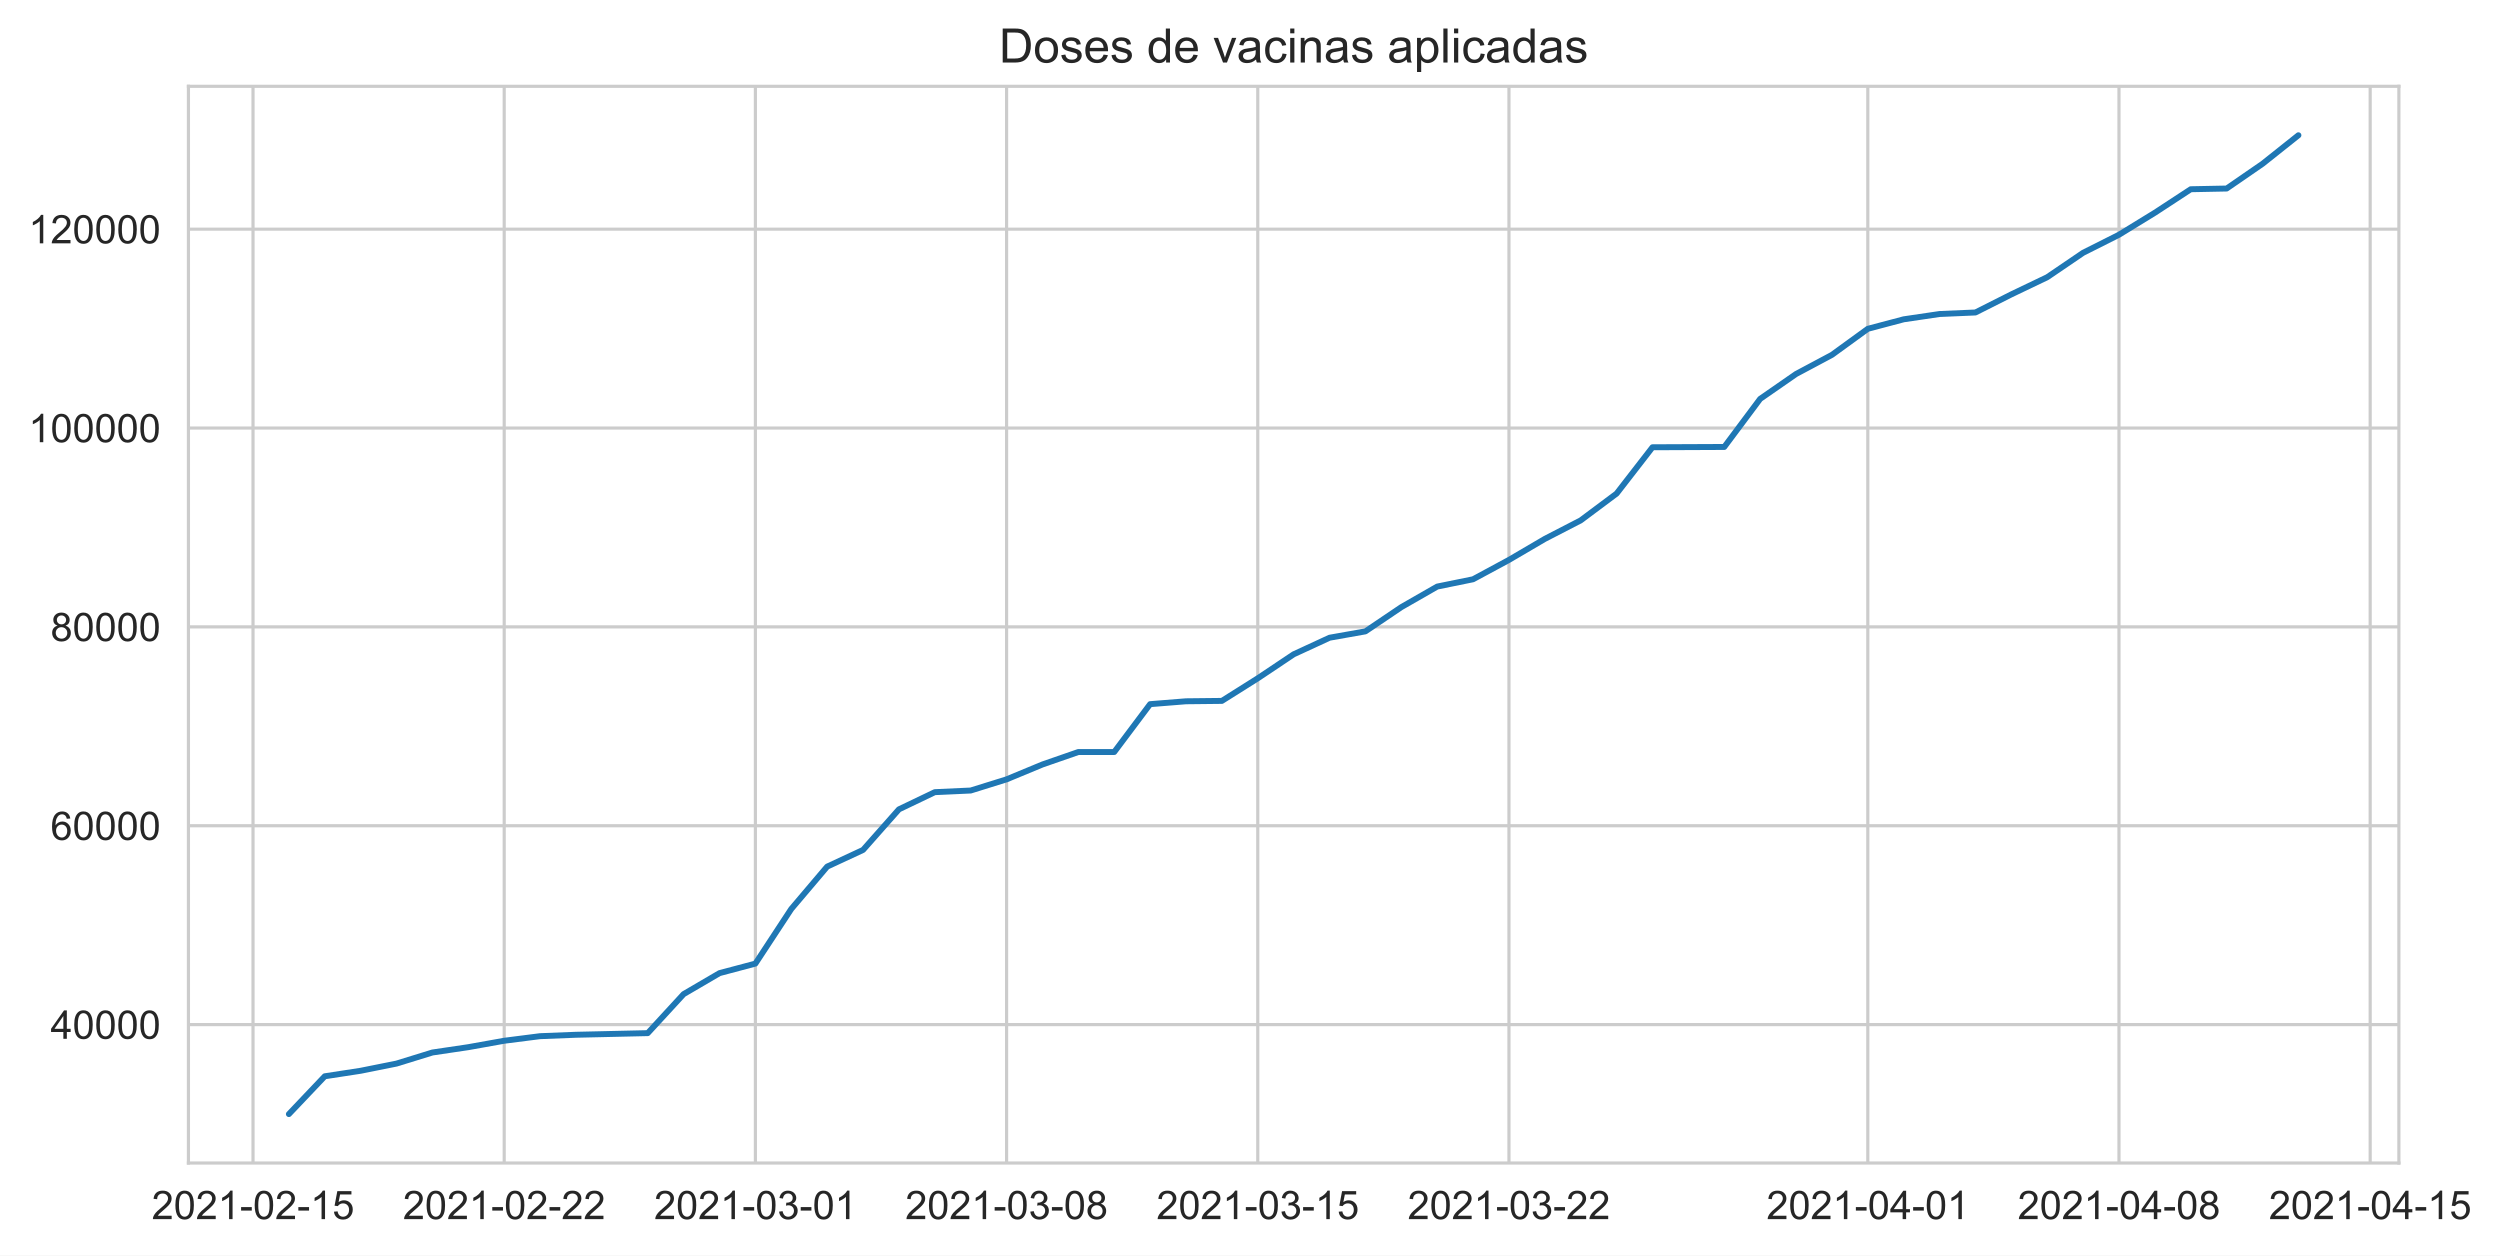
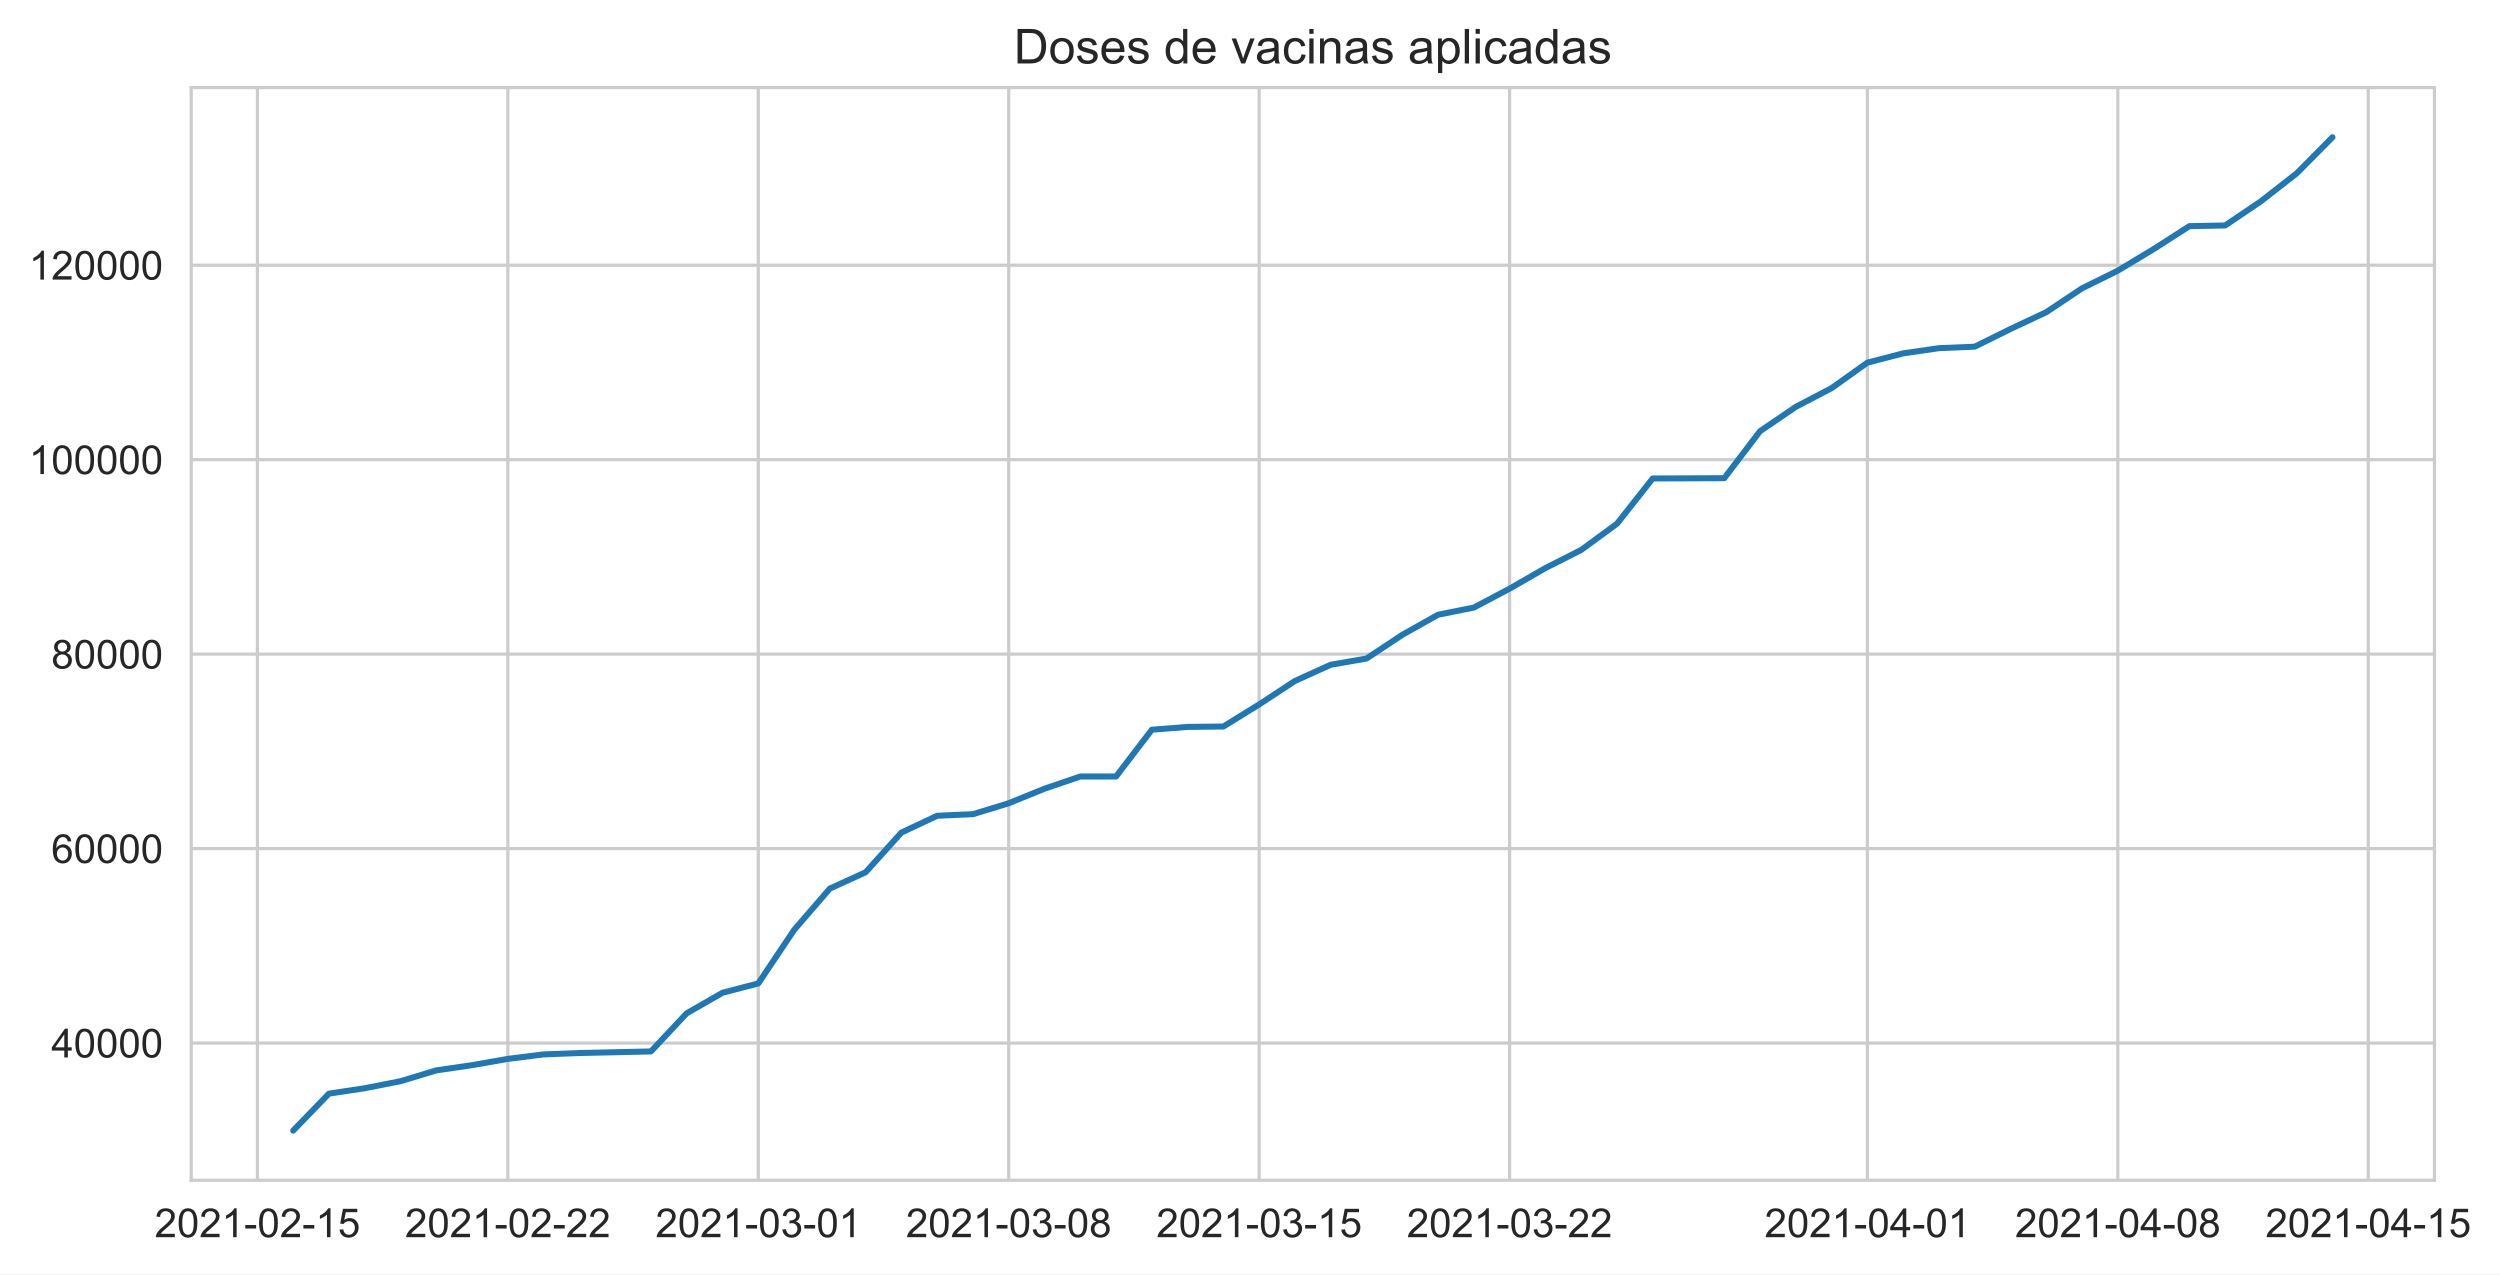
- <svg xmlns="http://www.w3.org/2000/svg" xmlns:xlink="http://www.w3.org/1999/xlink" height="316.935pt" version="1.1" viewBox="0 0 631.092 316.935" width="631.092pt">
+ <svg xmlns="http://www.w3.org/2000/svg" xmlns:xlink="http://www.w3.org/1999/xlink" height="316.935pt" version="1.1" viewBox="0 0 621.875 316.935" width="621.875pt">
  <defs>
    <style type="text/css">*{stroke-linecap:butt;stroke-linejoin:round;}</style>
  </defs>
  <g id="figure_1">
    <g id="patch_1">
-       <path d="M 0 316.935  L 631.092 316.935  L 631.092 0  L 0 0  z " style="fill:#ffffff;" />
+       <path d="M 0 316.935  L 621.875 316.935  L 621.875 0  L 0 0  z " style="fill:#ffffff;" />
    </g>
    <g id="axes_1">
      <g id="patch_2">
        <path d="M 47.566 293.589  L 605.566 293.589  L 605.566 21.789  L 47.566 21.789  z " style="fill:#ffffff;" />
      </g>
      <g id="matplotlib.axis_1">
        <g id="xtick_1">
          <g id="line2d_1">
-             <path clip-path="url(#pa22169f4c5)" d="M 63.871 293.589  L 63.871 21.789  " style="fill:none;stroke:#cccccc;stroke-linecap:round;stroke-width:0.8;" />
+             <path clip-path="url(#pd9adb72576)" d="M 64.03 293.589  L 64.03 21.789  " style="fill:none;stroke:#cccccc;stroke-linecap:round;stroke-width:0.8;" />
          </g>
          <g id="text_1">
-             <g style="fill:#262626;" transform="translate(38.29738 307.7472)scale(0.1 -0.1)">
+             <g style="fill:#262626;" transform="translate(38.4563 307.7472)scale(0.1 -0.1)">
              <defs>
                <path d="M 3222 541  L 3222 0  L 194 0  Q 188 203 259 391  Q 375 700 629 1000  Q 884 1300 1366 1694  Q 2113 2306 2375 2664  Q 2638 3022 2638 3341  Q 2638 3675 2398 3904  Q 2159 4134 1775 4134  Q 1369 4134 1125 3890  Q 881 3647 878 3216  L 300 3275  Q 359 3922 746 4261  Q 1134 4600 1788 4600  Q 2447 4600 2831 4234  Q 3216 3869 3216 3328  Q 3216 3053 3103 2787  Q 2991 2522 2730 2228  Q 2469 1934 1863 1422  Q 1356 997 1212 845  Q 1069 694 975 541  L 3222 541  z " id="ArialMT-32" transform="scale(0.015625)" />
                <path d="M 266 2259  Q 266 3072 433 3567  Q 600 4063 929 4331  Q 1259 4600 1759 4600  Q 2128 4600 2406 4451  Q 2684 4303 2865 4023  Q 3047 3744 3150 3342  Q 3253 2941 3253 2259  Q 3253 1453 3087 958  Q 2922 463 2592 192  Q 2263 -78 1759 -78  Q 1097 -78 719 397  Q 266 969 266 2259  z M 844 2259  Q 844 1131 1108 757  Q 1372 384 1759 384  Q 2147 384 2411 759  Q 2675 1134 2675 2259  Q 2675 3391 2411 3762  Q 2147 4134 1753 4134  Q 1366 4134 1134 3806  Q 844 3388 844 2259  z " id="ArialMT-30" transform="scale(0.015625)" />
                <path d="M 2384 0  L 1822 0  L 1822 3584  Q 1619 3391 1289 3197  Q 959 3003 697 2906  L 697 3450  Q 1169 3672 1522 3987  Q 1875 4303 2022 4600  L 2384 4600  L 2384 0  z " id="ArialMT-31" transform="scale(0.015625)" />
                <path d="M 203 1375  L 203 1941  L 1931 1941  L 1931 1375  L 203 1375  z " id="ArialMT-2d" transform="scale(0.015625)" />
                <path d="M 266 1200  L 856 1250  Q 922 819 1161 601  Q 1400 384 1738 384  Q 2144 384 2425 690  Q 2706 997 2706 1503  Q 2706 1984 2436 2262  Q 2166 2541 1728 2541  Q 1456 2541 1237 2417  Q 1019 2294 894 2097  L 366 2166  L 809 4519  L 3088 4519  L 3088 3981  L 1259 3981  L 1013 2750  Q 1425 3038 1878 3038  Q 2478 3038 2890 2622  Q 3303 2206 3303 1553  Q 3303 931 2941 478  Q 2500 -78 1738 -78  Q 1113 -78 717 272  Q 322 622 266 1200  z " id="ArialMT-35" transform="scale(0.015625)" />
              </defs>
              <use xlink:href="#ArialMT-32" />
              <use x="55.615" xlink:href="#ArialMT-30" />
              <use x="111.23" xlink:href="#ArialMT-32" />
              <use x="166.846" xlink:href="#ArialMT-31" />
              <use x="222.461" xlink:href="#ArialMT-2d" />
              <use x="255.762" xlink:href="#ArialMT-30" />
              <use x="311.377" xlink:href="#ArialMT-32" />
              <use x="366.992" xlink:href="#ArialMT-2d" />
              <use x="400.293" xlink:href="#ArialMT-31" />
              <use x="455.908" xlink:href="#ArialMT-35" />
            </g>
          </g>
        </g>
        <g id="xtick_2">
          <g id="line2d_2">
-             <path clip-path="url(#pa22169f4c5)" d="M 127.28 293.589  L 127.28 21.789  " style="fill:none;stroke:#cccccc;stroke-linecap:round;stroke-width:0.8;" />
+             <path clip-path="url(#pd9adb72576)" d="M 126.326 293.589  L 126.326 21.789  " style="fill:none;stroke:#cccccc;stroke-linecap:round;stroke-width:0.8;" />
          </g>
          <g id="text_2">
-             <g style="fill:#262626;" transform="translate(101.7065 307.7472)scale(0.1 -0.1)">
+             <g style="fill:#262626;" transform="translate(100.753 307.7472)scale(0.1 -0.1)">
              <use xlink:href="#ArialMT-32" />
              <use x="55.615" xlink:href="#ArialMT-30" />
              <use x="111.23" xlink:href="#ArialMT-32" />
              <use x="166.846" xlink:href="#ArialMT-31" />
              <use x="222.461" xlink:href="#ArialMT-2d" />
              <use x="255.762" xlink:href="#ArialMT-30" />
              <use x="311.377" xlink:href="#ArialMT-32" />
              <use x="366.992" xlink:href="#ArialMT-2d" />
              <use x="400.293" xlink:href="#ArialMT-32" />
              <use x="455.908" xlink:href="#ArialMT-32" />
            </g>
          </g>
        </g>
        <g id="xtick_3">
          <g id="line2d_3">
-             <path clip-path="url(#pa22169f4c5)" d="M 190.689 293.589  L 190.689 21.789  " style="fill:none;stroke:#cccccc;stroke-linecap:round;stroke-width:0.8;" />
+             <path clip-path="url(#pd9adb72576)" d="M 188.623 293.589  L 188.623 21.789  " style="fill:none;stroke:#cccccc;stroke-linecap:round;stroke-width:0.8;" />
          </g>
          <g id="text_3">
-             <g style="fill:#262626;" transform="translate(165.1156 307.7472)scale(0.1 -0.1)">
+             <g style="fill:#262626;" transform="translate(163.0496 307.7472)scale(0.1 -0.1)">
              <defs>
                <path d="M 269 1209  L 831 1284  Q 928 806 1161 595  Q 1394 384 1728 384  Q 2125 384 2398 659  Q 2672 934 2672 1341  Q 2672 1728 2419 1979  Q 2166 2231 1775 2231  Q 1616 2231 1378 2169  L 1441 2663  Q 1497 2656 1531 2656  Q 1891 2656 2178 2843  Q 2466 3031 2466 3422  Q 2466 3731 2256 3934  Q 2047 4138 1716 4138  Q 1388 4138 1169 3931  Q 950 3725 888 3313  L 325 3413  Q 428 3978 793 4289  Q 1159 4600 1703 4600  Q 2078 4600 2393 4439  Q 2709 4278 2876 4000  Q 3044 3722 3044 3409  Q 3044 3113 2884 2869  Q 2725 2625 2413 2481  Q 2819 2388 3044 2092  Q 3269 1797 3269 1353  Q 3269 753 2831 336  Q 2394 -81 1725 -81  Q 1122 -81 723 278  Q 325 638 269 1209  z " id="ArialMT-33" transform="scale(0.015625)" />
              </defs>
              <use xlink:href="#ArialMT-32" />
              <use x="55.615" xlink:href="#ArialMT-30" />
              <use x="111.23" xlink:href="#ArialMT-32" />
              <use x="166.846" xlink:href="#ArialMT-31" />
              <use x="222.461" xlink:href="#ArialMT-2d" />
              <use x="255.762" xlink:href="#ArialMT-30" />
              <use x="311.377" xlink:href="#ArialMT-33" />
              <use x="366.992" xlink:href="#ArialMT-2d" />
              <use x="400.293" xlink:href="#ArialMT-30" />
              <use x="455.908" xlink:href="#ArialMT-31" />
            </g>
          </g>
        </g>
        <g id="xtick_4">
          <g id="line2d_4">
-             <path clip-path="url(#pa22169f4c5)" d="M 254.098 293.589  L 254.098 21.789  " style="fill:none;stroke:#cccccc;stroke-linecap:round;stroke-width:0.8;" />
+             <path clip-path="url(#pd9adb72576)" d="M 250.92 293.589  L 250.92 21.789  " style="fill:none;stroke:#cccccc;stroke-linecap:round;stroke-width:0.8;" />
          </g>
          <g id="text_4">
-             <g style="fill:#262626;" transform="translate(228.5247 307.7472)scale(0.1 -0.1)">
+             <g style="fill:#262626;" transform="translate(225.3463 307.7472)scale(0.1 -0.1)">
              <defs>
                <path d="M 1131 2484  Q 781 2613 612 2850  Q 444 3088 444 3419  Q 444 3919 803 4259  Q 1163 4600 1759 4600  Q 2359 4600 2725 4251  Q 3091 3903 3091 3403  Q 3091 3084 2923 2848  Q 2756 2613 2416 2484  Q 2838 2347 3058 2040  Q 3278 1734 3278 1309  Q 3278 722 2862 322  Q 2447 -78 1769 -78  Q 1091 -78 675 323  Q 259 725 259 1325  Q 259 1772 486 2073  Q 713 2375 1131 2484  z M 1019 3438  Q 1019 3113 1228 2906  Q 1438 2700 1772 2700  Q 2097 2700 2305 2904  Q 2513 3109 2513 3406  Q 2513 3716 2298 3927  Q 2084 4138 1766 4138  Q 1444 4138 1231 3931  Q 1019 3725 1019 3438  z M 838 1322  Q 838 1081 952 856  Q 1066 631 1291 507  Q 1516 384 1775 384  Q 2178 384 2440 643  Q 2703 903 2703 1303  Q 2703 1709 2433 1975  Q 2163 2241 1756 2241  Q 1359 2241 1098 1978  Q 838 1716 838 1322  z " id="ArialMT-38" transform="scale(0.015625)" />
              </defs>
              <use xlink:href="#ArialMT-32" />
              <use x="55.615" xlink:href="#ArialMT-30" />
              <use x="111.23" xlink:href="#ArialMT-32" />
              <use x="166.846" xlink:href="#ArialMT-31" />
              <use x="222.461" xlink:href="#ArialMT-2d" />
              <use x="255.762" xlink:href="#ArialMT-30" />
              <use x="311.377" xlink:href="#ArialMT-33" />
              <use x="366.992" xlink:href="#ArialMT-2d" />
              <use x="400.293" xlink:href="#ArialMT-30" />
              <use x="455.908" xlink:href="#ArialMT-38" />
            </g>
          </g>
        </g>
        <g id="xtick_5">
          <g id="line2d_5">
-             <path clip-path="url(#pa22169f4c5)" d="M 317.507 293.589  L 317.507 21.789  " style="fill:none;stroke:#cccccc;stroke-linecap:round;stroke-width:0.8;" />
+             <path clip-path="url(#pd9adb72576)" d="M 313.216 293.589  L 313.216 21.789  " style="fill:none;stroke:#cccccc;stroke-linecap:round;stroke-width:0.8;" />
          </g>
          <g id="text_5">
-             <g style="fill:#262626;" transform="translate(291.9337 307.7472)scale(0.1 -0.1)">
+             <g style="fill:#262626;" transform="translate(287.6429 307.7472)scale(0.1 -0.1)">
              <use xlink:href="#ArialMT-32" />
              <use x="55.615" xlink:href="#ArialMT-30" />
              <use x="111.23" xlink:href="#ArialMT-32" />
              <use x="166.846" xlink:href="#ArialMT-31" />
              <use x="222.461" xlink:href="#ArialMT-2d" />
              <use x="255.762" xlink:href="#ArialMT-30" />
              <use x="311.377" xlink:href="#ArialMT-33" />
              <use x="366.992" xlink:href="#ArialMT-2d" />
              <use x="400.293" xlink:href="#ArialMT-31" />
              <use x="455.908" xlink:href="#ArialMT-35" />
            </g>
          </g>
        </g>
        <g id="xtick_6">
          <g id="line2d_6">
-             <path clip-path="url(#pa22169f4c5)" d="M 380.916 293.589  L 380.916 21.789  " style="fill:none;stroke:#cccccc;stroke-linecap:round;stroke-width:0.8;" />
+             <path clip-path="url(#pd9adb72576)" d="M 375.513 293.589  L 375.513 21.789  " style="fill:none;stroke:#cccccc;stroke-linecap:round;stroke-width:0.8;" />
          </g>
          <g id="text_6">
-             <g style="fill:#262626;" transform="translate(355.3428 307.7472)scale(0.1 -0.1)">
+             <g style="fill:#262626;" transform="translate(349.9396 307.7472)scale(0.1 -0.1)">
              <use xlink:href="#ArialMT-32" />
              <use x="55.615" xlink:href="#ArialMT-30" />
              <use x="111.23" xlink:href="#ArialMT-32" />
              <use x="166.846" xlink:href="#ArialMT-31" />
              <use x="222.461" xlink:href="#ArialMT-2d" />
              <use x="255.762" xlink:href="#ArialMT-30" />
              <use x="311.377" xlink:href="#ArialMT-33" />
              <use x="366.992" xlink:href="#ArialMT-2d" />
              <use x="400.293" xlink:href="#ArialMT-32" />
              <use x="455.908" xlink:href="#ArialMT-32" />
            </g>
          </g>
        </g>
        <g id="xtick_7">
          <g id="line2d_7">
-             <path clip-path="url(#pa22169f4c5)" d="M 471.501 293.589  L 471.501 21.789  " style="fill:none;stroke:#cccccc;stroke-linecap:round;stroke-width:0.8;" />
+             <path clip-path="url(#pd9adb72576)" d="M 464.508 293.589  L 464.508 21.789  " style="fill:none;stroke:#cccccc;stroke-linecap:round;stroke-width:0.8;" />
          </g>
          <g id="text_7">
-             <g style="fill:#262626;" transform="translate(445.9273 307.7472)scale(0.1 -0.1)">
+             <g style="fill:#262626;" transform="translate(438.9348 307.7472)scale(0.1 -0.1)">
              <defs>
                <path d="M 2069 0  L 2069 1097  L 81 1097  L 81 1613  L 2172 4581  L 2631 4581  L 2631 1613  L 3250 1613  L 3250 1097  L 2631 1097  L 2631 0  L 2069 0  z M 2069 1613  L 2069 3678  L 634 1613  L 2069 1613  z " id="ArialMT-34" transform="scale(0.015625)" />
              </defs>
              <use xlink:href="#ArialMT-32" />
              <use x="55.615" xlink:href="#ArialMT-30" />
              <use x="111.23" xlink:href="#ArialMT-32" />
              <use x="166.846" xlink:href="#ArialMT-31" />
              <use x="222.461" xlink:href="#ArialMT-2d" />
              <use x="255.762" xlink:href="#ArialMT-30" />
              <use x="311.377" xlink:href="#ArialMT-34" />
              <use x="366.992" xlink:href="#ArialMT-2d" />
              <use x="400.293" xlink:href="#ArialMT-30" />
              <use x="455.908" xlink:href="#ArialMT-31" />
            </g>
          </g>
        </g>
        <g id="xtick_8">
          <g id="line2d_8">
-             <path clip-path="url(#pa22169f4c5)" d="M 534.91 293.589  L 534.91 21.789  " style="fill:none;stroke:#cccccc;stroke-linecap:round;stroke-width:0.8;" />
+             <path clip-path="url(#pd9adb72576)" d="M 526.805 293.589  L 526.805 21.789  " style="fill:none;stroke:#cccccc;stroke-linecap:round;stroke-width:0.8;" />
          </g>
          <g id="text_8">
-             <g style="fill:#262626;" transform="translate(509.3363 307.7472)scale(0.1 -0.1)">
+             <g style="fill:#262626;" transform="translate(501.2314 307.7472)scale(0.1 -0.1)">
              <use xlink:href="#ArialMT-32" />
              <use x="55.615" xlink:href="#ArialMT-30" />
              <use x="111.23" xlink:href="#ArialMT-32" />
              <use x="166.846" xlink:href="#ArialMT-31" />
              <use x="222.461" xlink:href="#ArialMT-2d" />
              <use x="255.762" xlink:href="#ArialMT-30" />
              <use x="311.377" xlink:href="#ArialMT-34" />
              <use x="366.992" xlink:href="#ArialMT-2d" />
              <use x="400.293" xlink:href="#ArialMT-30" />
              <use x="455.908" xlink:href="#ArialMT-38" />
            </g>
          </g>
        </g>
        <g id="xtick_9">
          <g id="line2d_9">
-             <path clip-path="url(#pa22169f4c5)" d="M 598.319 293.589  L 598.319 21.789  " style="fill:none;stroke:#cccccc;stroke-linecap:round;stroke-width:0.8;" />
+             <path clip-path="url(#pd9adb72576)" d="M 589.102 293.589  L 589.102 21.789  " style="fill:none;stroke:#cccccc;stroke-linecap:round;stroke-width:0.8;" />
          </g>
          <g id="text_9">
-             <g style="fill:#262626;" transform="translate(572.7454 307.7472)scale(0.1 -0.1)">
+             <g style="fill:#262626;" transform="translate(563.5281 307.7472)scale(0.1 -0.1)">
              <use xlink:href="#ArialMT-32" />
              <use x="55.615" xlink:href="#ArialMT-30" />
              <use x="111.23" xlink:href="#ArialMT-32" />
              <use x="166.846" xlink:href="#ArialMT-31" />
              <use x="222.461" xlink:href="#ArialMT-2d" />
              <use x="255.762" xlink:href="#ArialMT-30" />
              <use x="311.377" xlink:href="#ArialMT-34" />
              <use x="366.992" xlink:href="#ArialMT-2d" />
              <use x="400.293" xlink:href="#ArialMT-31" />
              <use x="455.908" xlink:href="#ArialMT-35" />
            </g>
          </g>
        </g>
      </g>
      <g id="matplotlib.axis_2">
        <g id="ytick_1">
          <g id="line2d_10">
-             <path clip-path="url(#pa22169f4c5)" d="M 47.566 258.645  L 605.566 258.645  " style="fill:none;stroke:#cccccc;stroke-linecap:round;stroke-width:0.8;" />
+             <path clip-path="url(#pd9adb72576)" d="M 47.566 259.466  L 605.566 259.466  " style="fill:none;stroke:#cccccc;stroke-linecap:round;stroke-width:0.8;" />
          </g>
          <g id="text_10">
-             <g style="fill:#262626;" transform="translate(12.76094 262.2243)scale(0.1 -0.1)">
+             <g style="fill:#262626;" transform="translate(12.76094 263.0453)scale(0.1 -0.1)">
              <use xlink:href="#ArialMT-34" />
              <use x="55.615" xlink:href="#ArialMT-30" />
              <use x="111.23" xlink:href="#ArialMT-30" />
              <use x="166.846" xlink:href="#ArialMT-30" />
              <use x="222.461" xlink:href="#ArialMT-30" />
            </g>
          </g>
        </g>
        <g id="ytick_2">
          <g id="line2d_11">
-             <path clip-path="url(#pa22169f4c5)" d="M 47.566 208.447  L 605.566 208.447  " style="fill:none;stroke:#cccccc;stroke-linecap:round;stroke-width:0.8;" />
+             <path clip-path="url(#pd9adb72576)" d="M 47.566 211.092  L 605.566 211.092  " style="fill:none;stroke:#cccccc;stroke-linecap:round;stroke-width:0.8;" />
          </g>
          <g id="text_11">
-             <g style="fill:#262626;" transform="translate(12.76094 212.0255)scale(0.1 -0.1)">
+             <g style="fill:#262626;" transform="translate(12.76094 214.6711)scale(0.1 -0.1)">
              <defs>
                <path d="M 3184 3459  L 2625 3416  Q 2550 3747 2413 3897  Q 2184 4138 1850 4138  Q 1581 4138 1378 3988  Q 1113 3794 959 3422  Q 806 3050 800 2363  Q 1003 2672 1297 2822  Q 1591 2972 1913 2972  Q 2475 2972 2870 2558  Q 3266 2144 3266 1488  Q 3266 1056 3080 686  Q 2894 316 2569 119  Q 2244 -78 1831 -78  Q 1128 -78 684 439  Q 241 956 241 2144  Q 241 3472 731 4075  Q 1159 4600 1884 4600  Q 2425 4600 2770 4297  Q 3116 3994 3184 3459  z M 888 1484  Q 888 1194 1011 928  Q 1134 663 1356 523  Q 1578 384 1822 384  Q 2178 384 2434 671  Q 2691 959 2691 1453  Q 2691 1928 2437 2201  Q 2184 2475 1800 2475  Q 1419 2475 1153 2201  Q 888 1928 888 1484  z " id="ArialMT-36" transform="scale(0.015625)" />
              </defs>
              <use xlink:href="#ArialMT-36" />
              <use x="55.615" xlink:href="#ArialMT-30" />
              <use x="111.23" xlink:href="#ArialMT-30" />
              <use x="166.846" xlink:href="#ArialMT-30" />
              <use x="222.461" xlink:href="#ArialMT-30" />
            </g>
          </g>
        </g>
        <g id="ytick_3">
          <g id="line2d_12">
-             <path clip-path="url(#pa22169f4c5)" d="M 47.566 158.248  L 605.566 158.248  " style="fill:none;stroke:#cccccc;stroke-linecap:round;stroke-width:0.8;" />
+             <path clip-path="url(#pd9adb72576)" d="M 47.566 162.718  L 605.566 162.718  " style="fill:none;stroke:#cccccc;stroke-linecap:round;stroke-width:0.8;" />
          </g>
          <g id="text_12">
-             <g style="fill:#262626;" transform="translate(12.76094 161.8267)scale(0.1 -0.1)">
+             <g style="fill:#262626;" transform="translate(12.76094 166.2968)scale(0.1 -0.1)">
              <use xlink:href="#ArialMT-38" />
              <use x="55.615" xlink:href="#ArialMT-30" />
              <use x="111.23" xlink:href="#ArialMT-30" />
              <use x="166.846" xlink:href="#ArialMT-30" />
              <use x="222.461" xlink:href="#ArialMT-30" />
            </g>
          </g>
        </g>
        <g id="ytick_4">
          <g id="line2d_13">
-             <path clip-path="url(#pa22169f4c5)" d="M 47.566 108.049  L 605.566 108.049  " style="fill:none;stroke:#cccccc;stroke-linecap:round;stroke-width:0.8;" />
+             <path clip-path="url(#pd9adb72576)" d="M 47.566 114.344  L 605.566 114.344  " style="fill:none;stroke:#cccccc;stroke-linecap:round;stroke-width:0.8;" />
          </g>
          <g id="text_13">
-             <g style="fill:#262626;" transform="translate(7.2 111.628)scale(0.1 -0.1)">
+             <g style="fill:#262626;" transform="translate(7.2 117.9225)scale(0.1 -0.1)">
              <use xlink:href="#ArialMT-31" />
              <use x="55.615" xlink:href="#ArialMT-30" />
              <use x="111.23" xlink:href="#ArialMT-30" />
              <use x="166.846" xlink:href="#ArialMT-30" />
              <use x="222.461" xlink:href="#ArialMT-30" />
              <use x="278.076" xlink:href="#ArialMT-30" />
            </g>
          </g>
        </g>
        <g id="ytick_5">
          <g id="line2d_14">
-             <path clip-path="url(#pa22169f4c5)" d="M 47.566 57.85  L 605.566 57.85  " style="fill:none;stroke:#cccccc;stroke-linecap:round;stroke-width:0.8;" />
+             <path clip-path="url(#pd9adb72576)" d="M 47.566 65.969  L 605.566 65.969  " style="fill:none;stroke:#cccccc;stroke-linecap:round;stroke-width:0.8;" />
          </g>
          <g id="text_14">
-             <g style="fill:#262626;" transform="translate(7.2 61.4292)scale(0.1 -0.1)">
+             <g style="fill:#262626;" transform="translate(7.2 69.54826)scale(0.1 -0.1)">
              <use xlink:href="#ArialMT-31" />
              <use x="55.615" xlink:href="#ArialMT-32" />
              <use x="111.23" xlink:href="#ArialMT-30" />
              <use x="166.846" xlink:href="#ArialMT-30" />
              <use x="222.461" xlink:href="#ArialMT-30" />
              <use x="278.076" xlink:href="#ArialMT-30" />
            </g>
          </g>
        </g>
      </g>
      <g id="line2d_15">
-         <path clip-path="url(#pa22169f4c5)" d="M 72.929 281.235  L 81.988 271.692  L 91.046 270.302  L 100.105 268.484  L 109.163 265.688  L 118.221 264.345  L 127.28 262.724  L 136.338 261.569  L 145.397 261.213  L 163.514 260.801  L 172.572 250.952  L 181.631 245.654  L 190.689 243.247  L 199.747 229.455  L 208.806 218.765  L 217.864 214.553  L 226.923 204.308  L 235.981 199.971  L 245.04 199.556  L 254.098 196.735  L 263.157 192.98  L 272.215 189.835  L 281.273 189.835  L 290.332 177.755  L 299.39 177.03  L 308.449 176.932  L 317.507 171.227  L 326.566 165.17  L 335.624 160.986  L 344.683 159.38  L 353.741 153.268  L 362.799 148.073  L 371.858 146.228  L 380.916 141.341  L 389.975 136.035  L 399.033 131.356  L 408.092 124.592  L 417.15 112.906  L 435.267 112.828  L 444.325 100.697  L 453.384 94.413  L 462.442 89.583  L 471.501 83.005  L 480.559 80.605  L 489.618 79.268  L 498.676 78.881  L 507.734 74.315  L 516.793 69.976  L 525.851 63.816  L 534.91 59.258  L 543.968 53.699  L 553.027 47.77  L 562.085 47.59  L 571.144 41.352  L 580.202 34.144  L 580.202 34.144  " style="fill:none;stroke:#1f77b4;stroke-linecap:round;stroke-width:1.5;" />
+         <path clip-path="url(#pd9adb72576)" d="M 72.929 281.235  L 81.829 272.039  L 90.728 270.699  L 99.628 268.948  L 108.527 266.253  L 117.427 264.959  L 126.326 263.397  L 135.226 262.284  L 144.125 261.941  L 161.924 261.544  L 170.824 252.053  L 179.724 246.947  L 188.623 244.628  L 197.523 231.337  L 206.422 221.035  L 215.322 216.977  L 224.221 207.104  L 233.121 202.924  L 242.02 202.525  L 250.92 199.806  L 259.819 196.188  L 268.719 193.157  L 277.618 193.157  L 286.518 181.516  L 295.417 180.817  L 304.317 180.723  L 313.216 175.225  L 322.116 169.389  L 331.015 165.357  L 339.915 163.809  L 348.814 157.919  L 357.714 152.912  L 366.613 151.135  L 375.513 146.425  L 384.413 141.312  L 393.312 136.804  L 402.212 130.285  L 411.111 119.024  L 428.91 118.949  L 437.81 107.259  L 446.709 101.203  L 455.609 96.549  L 464.508 90.21  L 473.408 87.897  L 482.307 86.608  L 491.207 86.236  L 500.106 81.836  L 509.006 77.654  L 517.905 71.719  L 526.805 67.326  L 535.704 61.969  L 544.604 56.256  L 553.503 56.082  L 562.403 50.071  L 571.302 43.125  L 580.202 34.144  L 580.202 34.144  " style="fill:none;stroke:#1f77b4;stroke-linecap:round;stroke-width:1.5;" />
      </g>
      <g id="patch_3">
        <path d="M 47.566 293.589  L 47.566 21.789  " style="fill:none;stroke:#cccccc;stroke-linecap:square;stroke-linejoin:miter;stroke-width:0.8;" />
      </g>
      <g id="patch_4">
        <path d="M 605.566 293.589  L 605.566 21.789  " style="fill:none;stroke:#cccccc;stroke-linecap:square;stroke-linejoin:miter;stroke-width:0.8;" />
      </g>
      <g id="patch_5">
        <path d="M 47.566 293.589  L 605.566 293.589  " style="fill:none;stroke:#cccccc;stroke-linecap:square;stroke-linejoin:miter;stroke-width:0.8;" />
      </g>
      <g id="patch_6">
        <path d="M 47.566 21.789  L 605.566 21.789  " style="fill:none;stroke:#cccccc;stroke-linecap:square;stroke-linejoin:miter;stroke-width:0.8;" />
      </g>
      <g id="text_15">
        <g style="fill:#262626;" transform="translate(252.1937 15.78937)scale(0.12 -0.12)">
          <defs>
            <path d="M 494 0  L 494 4581  L 2072 4581  Q 2606 4581 2888 4516  Q 3281 4425 3559 4188  Q 3922 3881 4101 3404  Q 4281 2928 4281 2316  Q 4281 1794 4159 1391  Q 4038 988 3847 723  Q 3656 459 3429 307  Q 3203 156 2883 78  Q 2563 0 2147 0  L 494 0  z M 1100 541  L 2078 541  Q 2531 541 2789 625  Q 3047 709 3200 863  Q 3416 1078 3536 1442  Q 3656 1806 3656 2325  Q 3656 3044 3420 3430  Q 3184 3816 2847 3947  Q 2603 4041 2063 4041  L 1100 4041  L 1100 541  z " id="ArialMT-44" transform="scale(0.015625)" />
            <path d="M 213 1659  Q 213 2581 725 3025  Q 1153 3394 1769 3394  Q 2453 3394 2887 2945  Q 3322 2497 3322 1706  Q 3322 1066 3130 698  Q 2938 331 2570 128  Q 2203 -75 1769 -75  Q 1072 -75 642 372  Q 213 819 213 1659  z M 791 1659  Q 791 1022 1069 705  Q 1347 388 1769 388  Q 2188 388 2466 706  Q 2744 1025 2744 1678  Q 2744 2294 2464 2611  Q 2184 2928 1769 2928  Q 1347 2928 1069 2612  Q 791 2297 791 1659  z " id="ArialMT-6f" transform="scale(0.015625)" />
            <path d="M 197 991  L 753 1078  Q 800 744 1014 566  Q 1228 388 1613 388  Q 2000 388 2187 545  Q 2375 703 2375 916  Q 2375 1106 2209 1216  Q 2094 1291 1634 1406  Q 1016 1563 777 1677  Q 538 1791 414 1992  Q 291 2194 291 2438  Q 291 2659 392 2848  Q 494 3038 669 3163  Q 800 3259 1026 3326  Q 1253 3394 1513 3394  Q 1903 3394 2198 3281  Q 2494 3169 2634 2976  Q 2775 2784 2828 2463  L 2278 2388  Q 2241 2644 2061 2787  Q 1881 2931 1553 2931  Q 1166 2931 1000 2803  Q 834 2675 834 2503  Q 834 2394 903 2306  Q 972 2216 1119 2156  Q 1203 2125 1616 2013  Q 2213 1853 2448 1751  Q 2684 1650 2818 1456  Q 2953 1263 2953 975  Q 2953 694 2789 445  Q 2625 197 2315 61  Q 2006 -75 1616 -75  Q 969 -75 630 194  Q 291 463 197 991  z " id="ArialMT-73" transform="scale(0.015625)" />
            <path d="M 2694 1069  L 3275 997  Q 3138 488 2766 206  Q 2394 -75 1816 -75  Q 1088 -75 661 373  Q 234 822 234 1631  Q 234 2469 665 2931  Q 1097 3394 1784 3394  Q 2450 3394 2872 2941  Q 3294 2488 3294 1666  Q 3294 1616 3291 1516  L 816 1516  Q 847 969 1125 678  Q 1403 388 1819 388  Q 2128 388 2347 550  Q 2566 713 2694 1069  z M 847 1978  L 2700 1978  Q 2663 2397 2488 2606  Q 2219 2931 1791 2931  Q 1403 2931 1139 2672  Q 875 2413 847 1978  z " id="ArialMT-65" transform="scale(0.015625)" />
            <path id="ArialMT-20" transform="scale(0.015625)" />
            <path d="M 2575 0  L 2575 419  Q 2259 -75 1647 -75  Q 1250 -75 917 144  Q 584 363 401 755  Q 219 1147 219 1656  Q 219 2153 384 2558  Q 550 2963 881 3178  Q 1213 3394 1622 3394  Q 1922 3394 2156 3267  Q 2391 3141 2538 2938  L 2538 4581  L 3097 4581  L 3097 0  L 2575 0  z M 797 1656  Q 797 1019 1065 703  Q 1334 388 1700 388  Q 2069 388 2326 689  Q 2584 991 2584 1609  Q 2584 2291 2321 2609  Q 2059 2928 1675 2928  Q 1300 2928 1048 2622  Q 797 2316 797 1656  z " id="ArialMT-64" transform="scale(0.015625)" />
            <path d="M 1344 0  L 81 3319  L 675 3319  L 1388 1331  Q 1503 1009 1600 663  Q 1675 925 1809 1294  L 2547 3319  L 3125 3319  L 1869 0  L 1344 0  z " id="ArialMT-76" transform="scale(0.015625)" />
            <path d="M 2588 409  Q 2275 144 1986 34  Q 1697 -75 1366 -75  Q 819 -75 525 192  Q 231 459 231 875  Q 231 1119 342 1320  Q 453 1522 633 1644  Q 813 1766 1038 1828  Q 1203 1872 1538 1913  Q 2219 1994 2541 2106  Q 2544 2222 2544 2253  Q 2544 2597 2384 2738  Q 2169 2928 1744 2928  Q 1347 2928 1158 2789  Q 969 2650 878 2297  L 328 2372  Q 403 2725 575 2942  Q 747 3159 1072 3276  Q 1397 3394 1825 3394  Q 2250 3394 2515 3294  Q 2781 3194 2906 3042  Q 3031 2891 3081 2659  Q 3109 2516 3109 2141  L 3109 1391  Q 3109 606 3145 398  Q 3181 191 3288 0  L 2700 0  Q 2613 175 2588 409  z M 2541 1666  Q 2234 1541 1622 1453  Q 1275 1403 1131 1340  Q 988 1278 909 1158  Q 831 1038 831 891  Q 831 666 1001 516  Q 1172 366 1500 366  Q 1825 366 2078 508  Q 2331 650 2450 897  Q 2541 1088 2541 1459  L 2541 1666  z " id="ArialMT-61" transform="scale(0.015625)" />
            <path d="M 2588 1216  L 3141 1144  Q 3050 572 2676 248  Q 2303 -75 1759 -75  Q 1078 -75 664 370  Q 250 816 250 1647  Q 250 2184 428 2587  Q 606 2991 970 3192  Q 1334 3394 1763 3394  Q 2303 3394 2647 3120  Q 2991 2847 3088 2344  L 2541 2259  Q 2463 2594 2264 2762  Q 2066 2931 1784 2931  Q 1359 2931 1093 2626  Q 828 2322 828 1663  Q 828 994 1084 691  Q 1341 388 1753 388  Q 2084 388 2306 591  Q 2528 794 2588 1216  z " id="ArialMT-63" transform="scale(0.015625)" />
            <path d="M 425 3934  L 425 4581  L 988 4581  L 988 3934  L 425 3934  z M 425 0  L 425 3319  L 988 3319  L 988 0  L 425 0  z " id="ArialMT-69" transform="scale(0.015625)" />
            <path d="M 422 0  L 422 3319  L 928 3319  L 928 2847  Q 1294 3394 1984 3394  Q 2284 3394 2536 3286  Q 2788 3178 2913 3003  Q 3038 2828 3088 2588  Q 3119 2431 3119 2041  L 3119 0  L 2556 0  L 2556 2019  Q 2556 2363 2490 2533  Q 2425 2703 2258 2804  Q 2091 2906 1866 2906  Q 1506 2906 1245 2678  Q 984 2450 984 1813  L 984 0  L 422 0  z " id="ArialMT-6e" transform="scale(0.015625)" />
            <path d="M 422 -1272  L 422 3319  L 934 3319  L 934 2888  Q 1116 3141 1344 3267  Q 1572 3394 1897 3394  Q 2322 3394 2647 3175  Q 2972 2956 3137 2557  Q 3303 2159 3303 1684  Q 3303 1175 3120 767  Q 2938 359 2589 142  Q 2241 -75 1856 -75  Q 1575 -75 1351 44  Q 1128 163 984 344  L 984 -1272  L 422 -1272  z M 931 1641  Q 931 1000 1190 694  Q 1450 388 1819 388  Q 2194 388 2461 705  Q 2728 1022 2728 1688  Q 2728 2322 2467 2637  Q 2206 2953 1844 2953  Q 1484 2953 1207 2617  Q 931 2281 931 1641  z " id="ArialMT-70" transform="scale(0.015625)" />
            <path d="M 409 0  L 409 4581  L 972 4581  L 972 0  L 409 0  z " id="ArialMT-6c" transform="scale(0.015625)" />
          </defs>
          <use xlink:href="#ArialMT-44" />
          <use x="72.217" xlink:href="#ArialMT-6f" />
          <use x="127.832" xlink:href="#ArialMT-73" />
          <use x="177.832" xlink:href="#ArialMT-65" />
          <use x="233.447" xlink:href="#ArialMT-73" />
          <use x="283.447" xlink:href="#ArialMT-20" />
          <use x="311.23" xlink:href="#ArialMT-64" />
          <use x="366.846" xlink:href="#ArialMT-65" />
          <use x="422.461" xlink:href="#ArialMT-20" />
          <use x="450.244" xlink:href="#ArialMT-76" />
          <use x="500.244" xlink:href="#ArialMT-61" />
          <use x="555.859" xlink:href="#ArialMT-63" />
          <use x="605.859" xlink:href="#ArialMT-69" />
          <use x="628.076" xlink:href="#ArialMT-6e" />
          <use x="683.691" xlink:href="#ArialMT-61" />
          <use x="739.307" xlink:href="#ArialMT-73" />
          <use x="789.307" xlink:href="#ArialMT-20" />
          <use x="817.09" xlink:href="#ArialMT-61" />
          <use x="872.705" xlink:href="#ArialMT-70" />
          <use x="928.32" xlink:href="#ArialMT-6c" />
          <use x="950.537" xlink:href="#ArialMT-69" />
          <use x="972.754" xlink:href="#ArialMT-63" />
          <use x="1022.754" xlink:href="#ArialMT-61" />
          <use x="1078.369" xlink:href="#ArialMT-64" />
          <use x="1133.984" xlink:href="#ArialMT-61" />
          <use x="1189.6" xlink:href="#ArialMT-73" />
        </g>
      </g>
    </g>
  </g>
  <defs>
-     <clipPath id="pa22169f4c5">
+     <clipPath id="pd9adb72576">
      <rect height="271.8" width="558" x="47.566" y="21.789" />
    </clipPath>
  </defs>
</svg>
